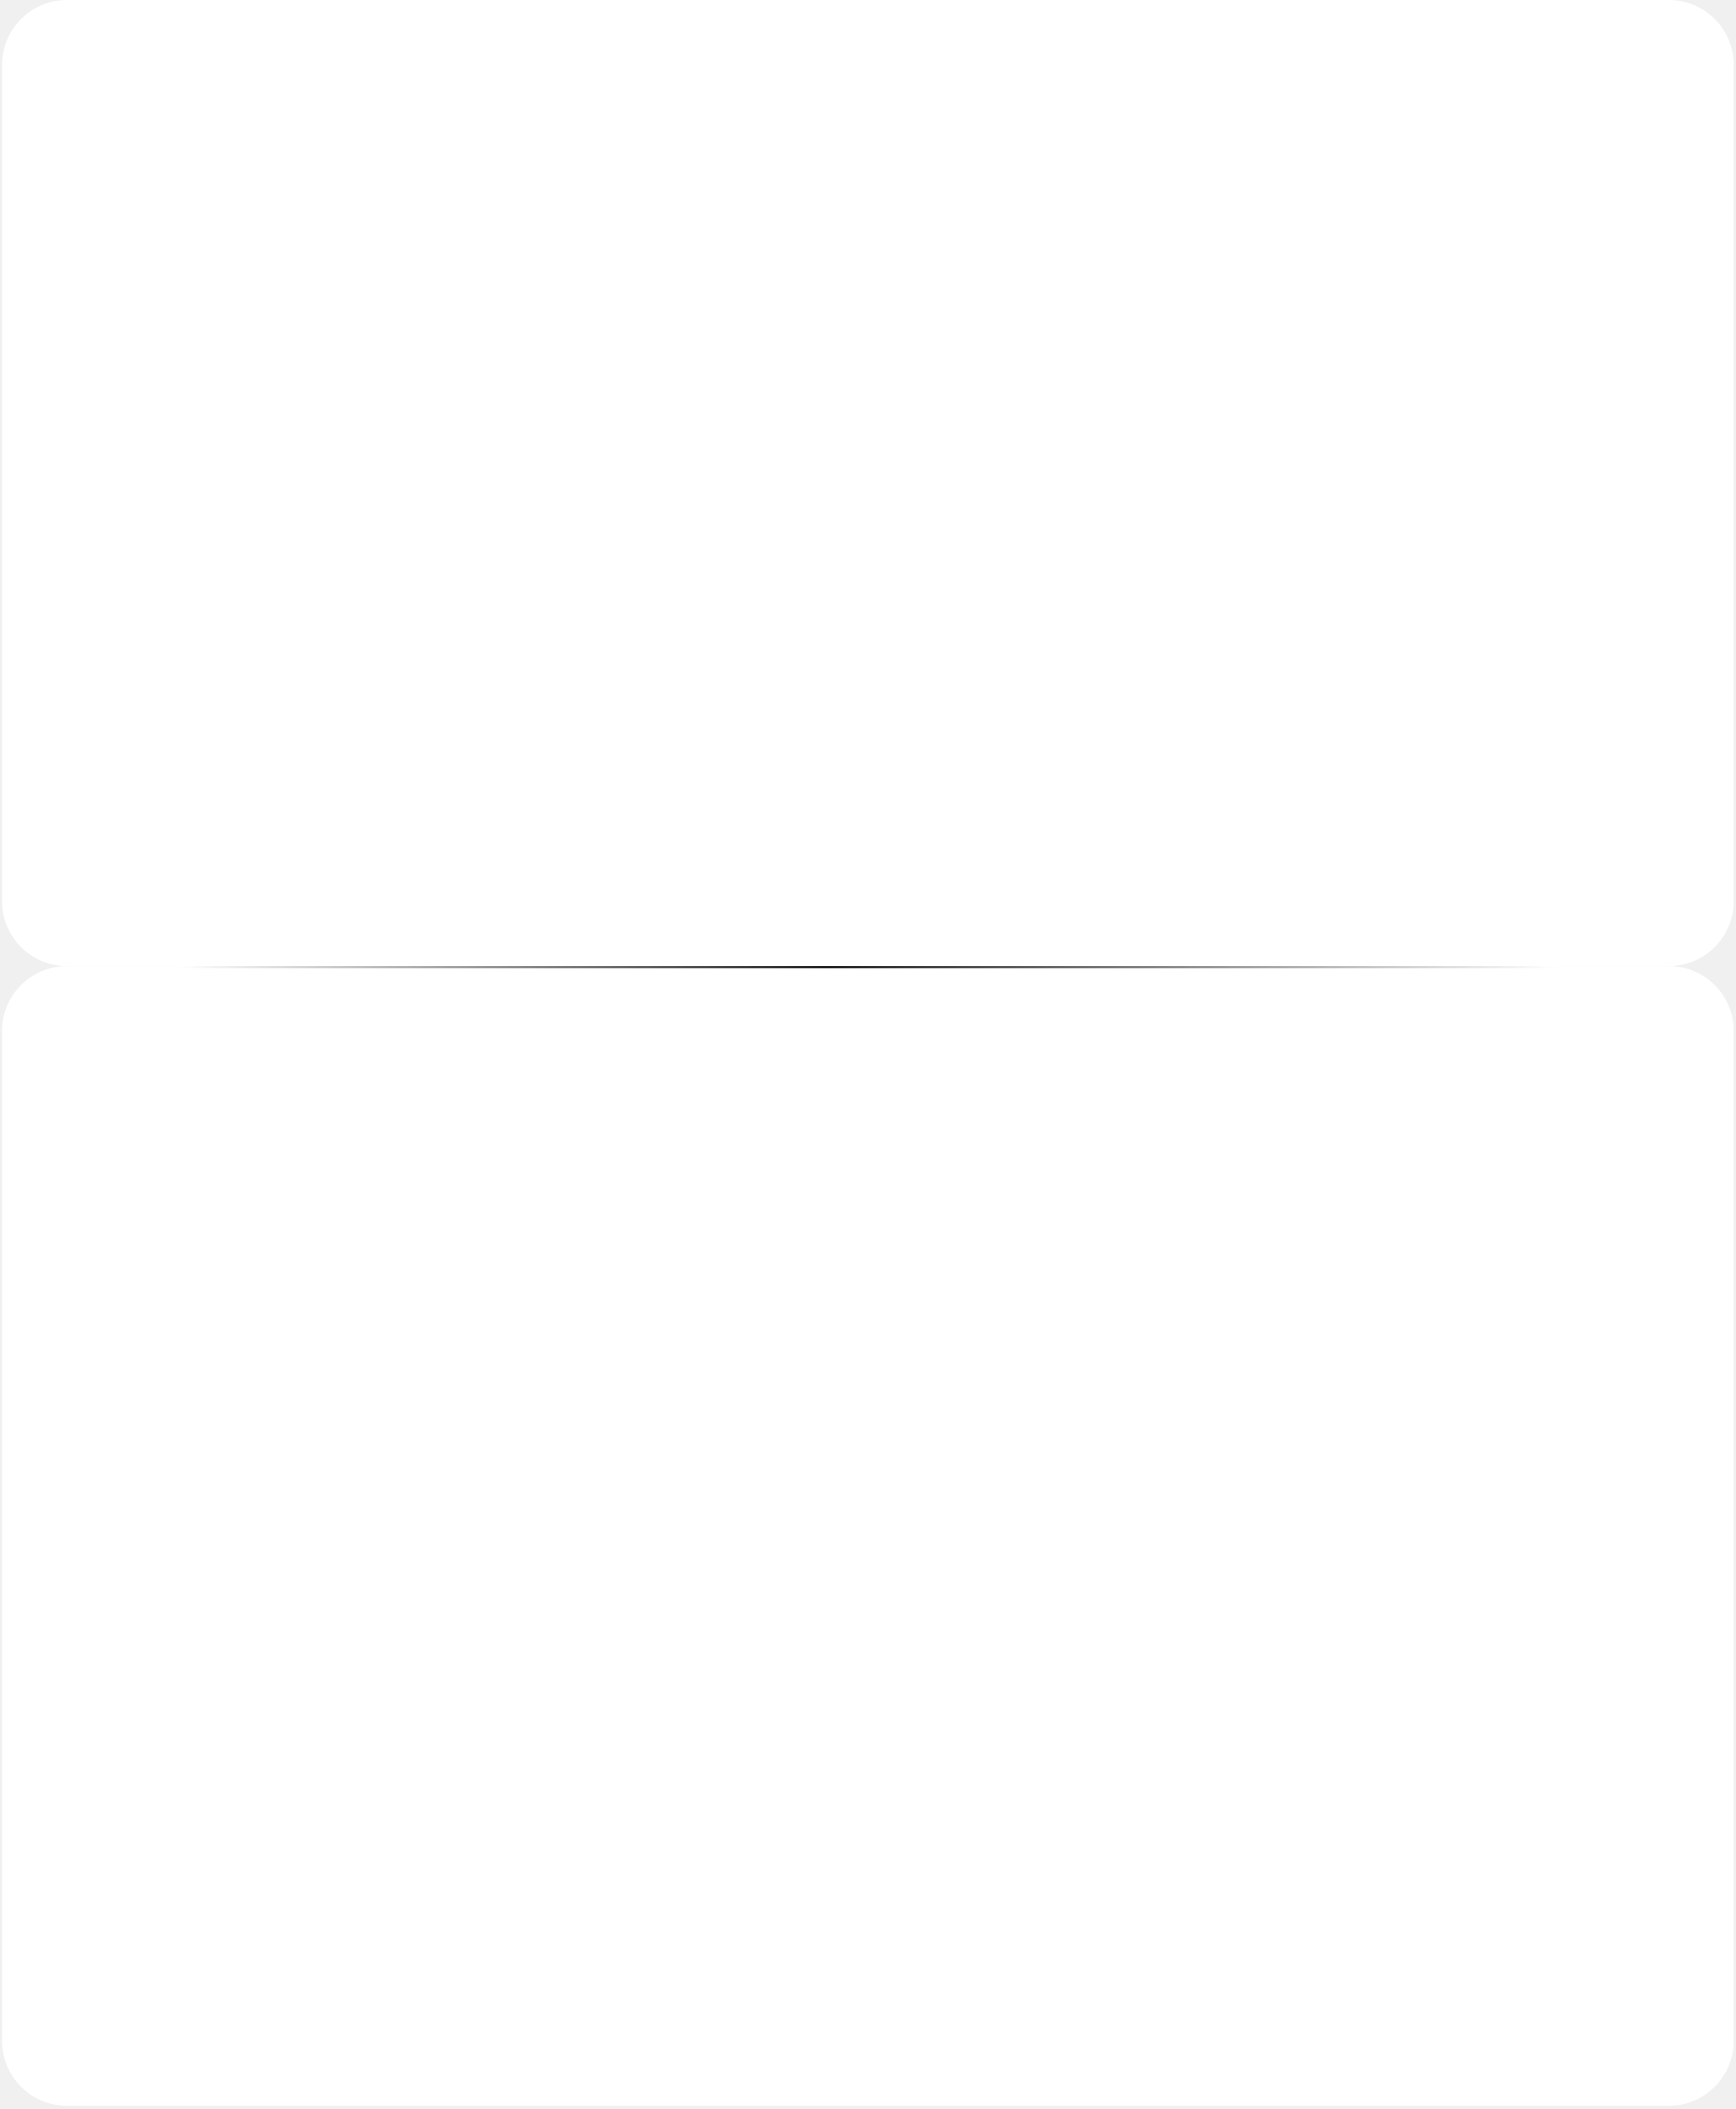
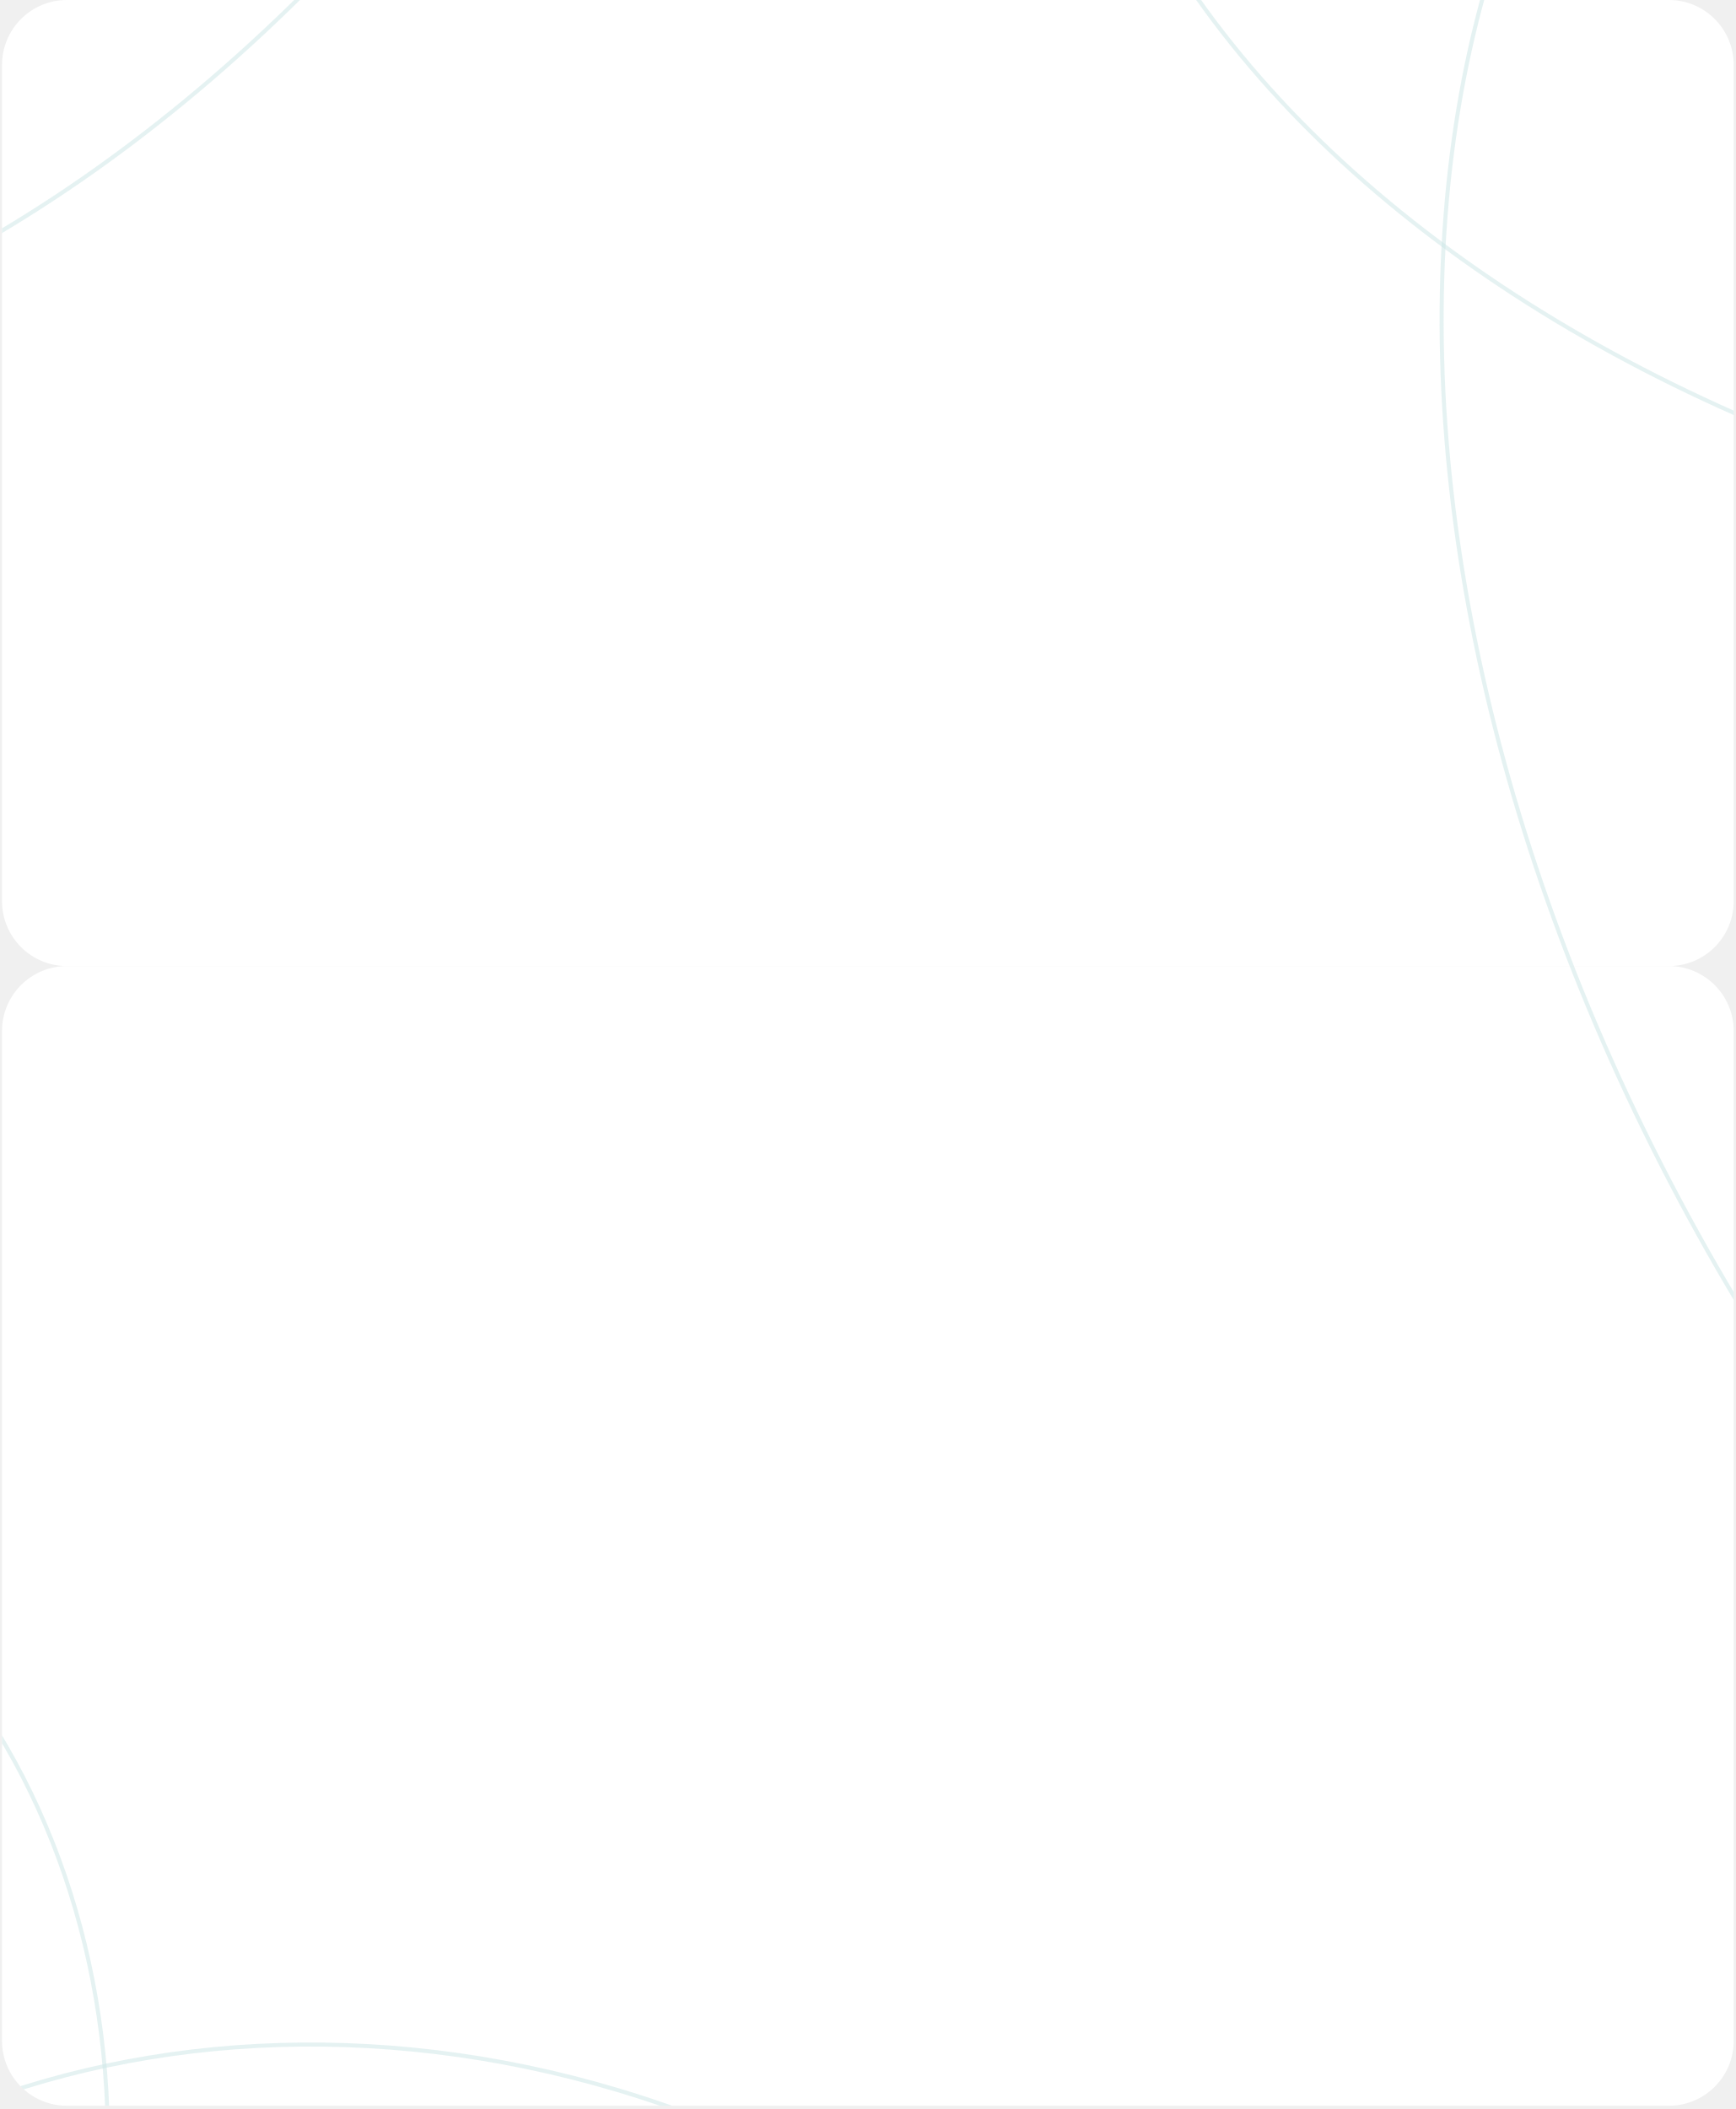
<svg xmlns="http://www.w3.org/2000/svg" fill="none" viewBox="0 0 428 520">
  <g clip-path="url(#fdlW9Ez9tPA7a)">
    <rect x=".5" y="-.001" width="427" height="238.2" rx="16" fill="#fff" />
-     <path d="M92.908-645.867c67.297 26.546 112.215 91.323 130.378 174.701 18.161 83.375 9.55 185.294-30.168 285.981C153.4-84.498 90.112-4.148 19.921 44.375c-70.194 48.524-147.239 65.19-214.535 38.643-67.297-26.546-112.215-91.322-130.378-174.701-18.161-83.375-9.55-185.294 30.168-285.981 39.718-100.687 103.006-181.036 173.197-229.559 70.194-48.525 147.239-65.19 214.535-38.644z" stroke="##bdbd6" stroke-opacity=".5" />
+     <path d="M92.908-645.867c67.297 26.546 112.215 91.323 130.378 174.701 18.161 83.375 9.55 185.294-30.168 285.981C153.4-84.498 90.112-4.148 19.921 44.375c-70.194 48.524-147.239 65.19-214.535 38.643-67.297-26.546-112.215-91.322-130.378-174.701-18.161-83.375-9.55-185.294 30.168-285.981 39.718-100.687 103.006-181.036 173.197-229.559 70.194-48.525 147.239-65.19 214.535-38.644z" stroke="#CDE7E6" stroke-opacity=".5" />
    <g clip-path="url(#fdlW9Ez9tPA7b)">
      <path d="M.5 254.199c0-8.836 7.163-16 16-16h395c8.837 0 16 7.164 16 16v249c0 8.837-7.163 16-16 16h-395c-8.837 0-16-7.163-16-16v-249z" fill="#fff" />
-       <path d="M174.749 523.105c119.023 46.951 183.386 166.028 144 265.874-39.386 99.847-167.711 142.914-286.734 95.963-119.022-46.95-183.386-166.028-144-265.874 39.387-99.846 167.711-142.913 286.734-95.963z" stroke="##bdbd6" stroke-opacity=".5" />
-       <path d="M-74.09 364.271c86.907 34.282 124.874 144.778 84.588 246.904-40.285 102.125-143.463 156.944-230.37 122.662-86.907-34.282-124.873-144.779-84.588-246.904 40.285-102.125 143.464-156.944 230.37-122.662z" stroke="##bdbd6" stroke-opacity=".5" />
-       <path d="M44.5 238.199h339" stroke="url(#fdlW9Ez9tPA7c)" stroke-linecap="round" />
+       <path d="M174.749 523.105c119.023 46.951 183.386 166.028 144 265.874-39.386 99.847-167.711 142.914-286.734 95.963-119.022-46.95-183.386-166.028-144-265.874 39.387-99.846 167.711-142.913 286.734-95.963z" stroke="#CDE7E6" stroke-opacity=".5" />
+       <path d="M-74.09 364.271c86.907 34.282 124.874 144.778 84.588 246.904-40.285 102.125-143.463 156.944-230.37 122.662-86.907-34.282-124.873-144.779-84.588-246.904 40.285-102.125 143.464-156.944 230.37-122.662z" stroke="#CDE7E6" stroke-opacity=".5" />
    </g>
-     <path d="M893.496 526.894c-59.034 41.816-137.831 43.987-217.565 13.584-79.73-30.402-160.34-93.359-222.903-181.684-62.564-88.324-95.209-185.256-97.435-270.557-2.227-85.305 25.965-158.918 84.999-200.734 59.033-41.815 137.83-43.986 217.564-13.583 79.731 30.402 160.34 93.359 222.904 181.683 62.563 88.325 95.209 185.257 97.435 270.558 2.226 85.305-25.966 158.918-84.999 200.733z" stroke="##bdbd6" stroke-opacity=".5" />
-     <path d="M258.829-103.902c-2.713-72.292 38.571-139.443 107.638-189.56 69.063-50.116 165.86-83.159 274.021-87.219 108.161-4.06 207.163 21.633 279.789 66.429 72.629 44.799 118.833 108.665 121.543 180.957 2.72 72.292-38.57 139.443-107.634 189.56-69.063 50.115-165.86 83.159-274.022 87.219-108.161 4.06-207.163-21.633-279.789-66.43C307.746 32.257 261.543-31.61 258.829-103.901z" stroke="##bdbd6" stroke-opacity=".5" />
+     <path d="M893.496 526.894c-59.034 41.816-137.831 43.987-217.565 13.584-79.73-30.402-160.34-93.359-222.903-181.684-62.564-88.324-95.209-185.256-97.435-270.557-2.227-85.305 25.965-158.918 84.999-200.734 59.033-41.815 137.83-43.986 217.564-13.583 79.731 30.402 160.34 93.359 222.904 181.683 62.563 88.325 95.209 185.257 97.435 270.558 2.226 85.305-25.966 158.918-84.999 200.733z" stroke="#CDE7E6" stroke-opacity=".5" />
+     <path d="M258.829-103.902c-2.713-72.292 38.571-139.443 107.638-189.56 69.063-50.116 165.86-83.159 274.021-87.219 108.161-4.06 207.163 21.633 279.789 66.429 72.629 44.799 118.833 108.665 121.543 180.957 2.72 72.292-38.57 139.443-107.634 189.56-69.063 50.115-165.86 83.159-274.022 87.219-108.161 4.06-207.163-21.633-279.789-66.43C307.746 32.257 261.543-31.61 258.829-103.901z" stroke="#CDE7E6" stroke-opacity=".5" />
  </g>
  <defs>
    <clipPath id="fdlW9Ez9tPA7a">
      <path fill="#fff" transform="translate(.5 -.001)" d="M0 0h427v519.2H0z" />
    </clipPath>
    <clipPath id="fdlW9Ez9tPA7b">
      <path d="M.5 254.199c0-8.836 7.163-16 16-16h395c8.837 0 16 7.164 16 16v249c0 8.837-7.163 16-16 16h-395c-8.837 0-16-7.163-16-16v-249z" fill="#fff" />
    </clipPath>
    <linearGradient id="fdlW9Ez9tPA7c" x1="44.5" y1="239.199" x2="383.5" y2="239.199" gradientUnits="userSpaceOnUse">
      <stop stop-color="#fff" />
-       <stop offset=".47" stop-color="##bdbd6" />
+       <stop offset=".47" stop-color="#CDE7E6" />
      <stop offset="1" stop-color="#fff" />
    </linearGradient>
  </defs>
</svg>
